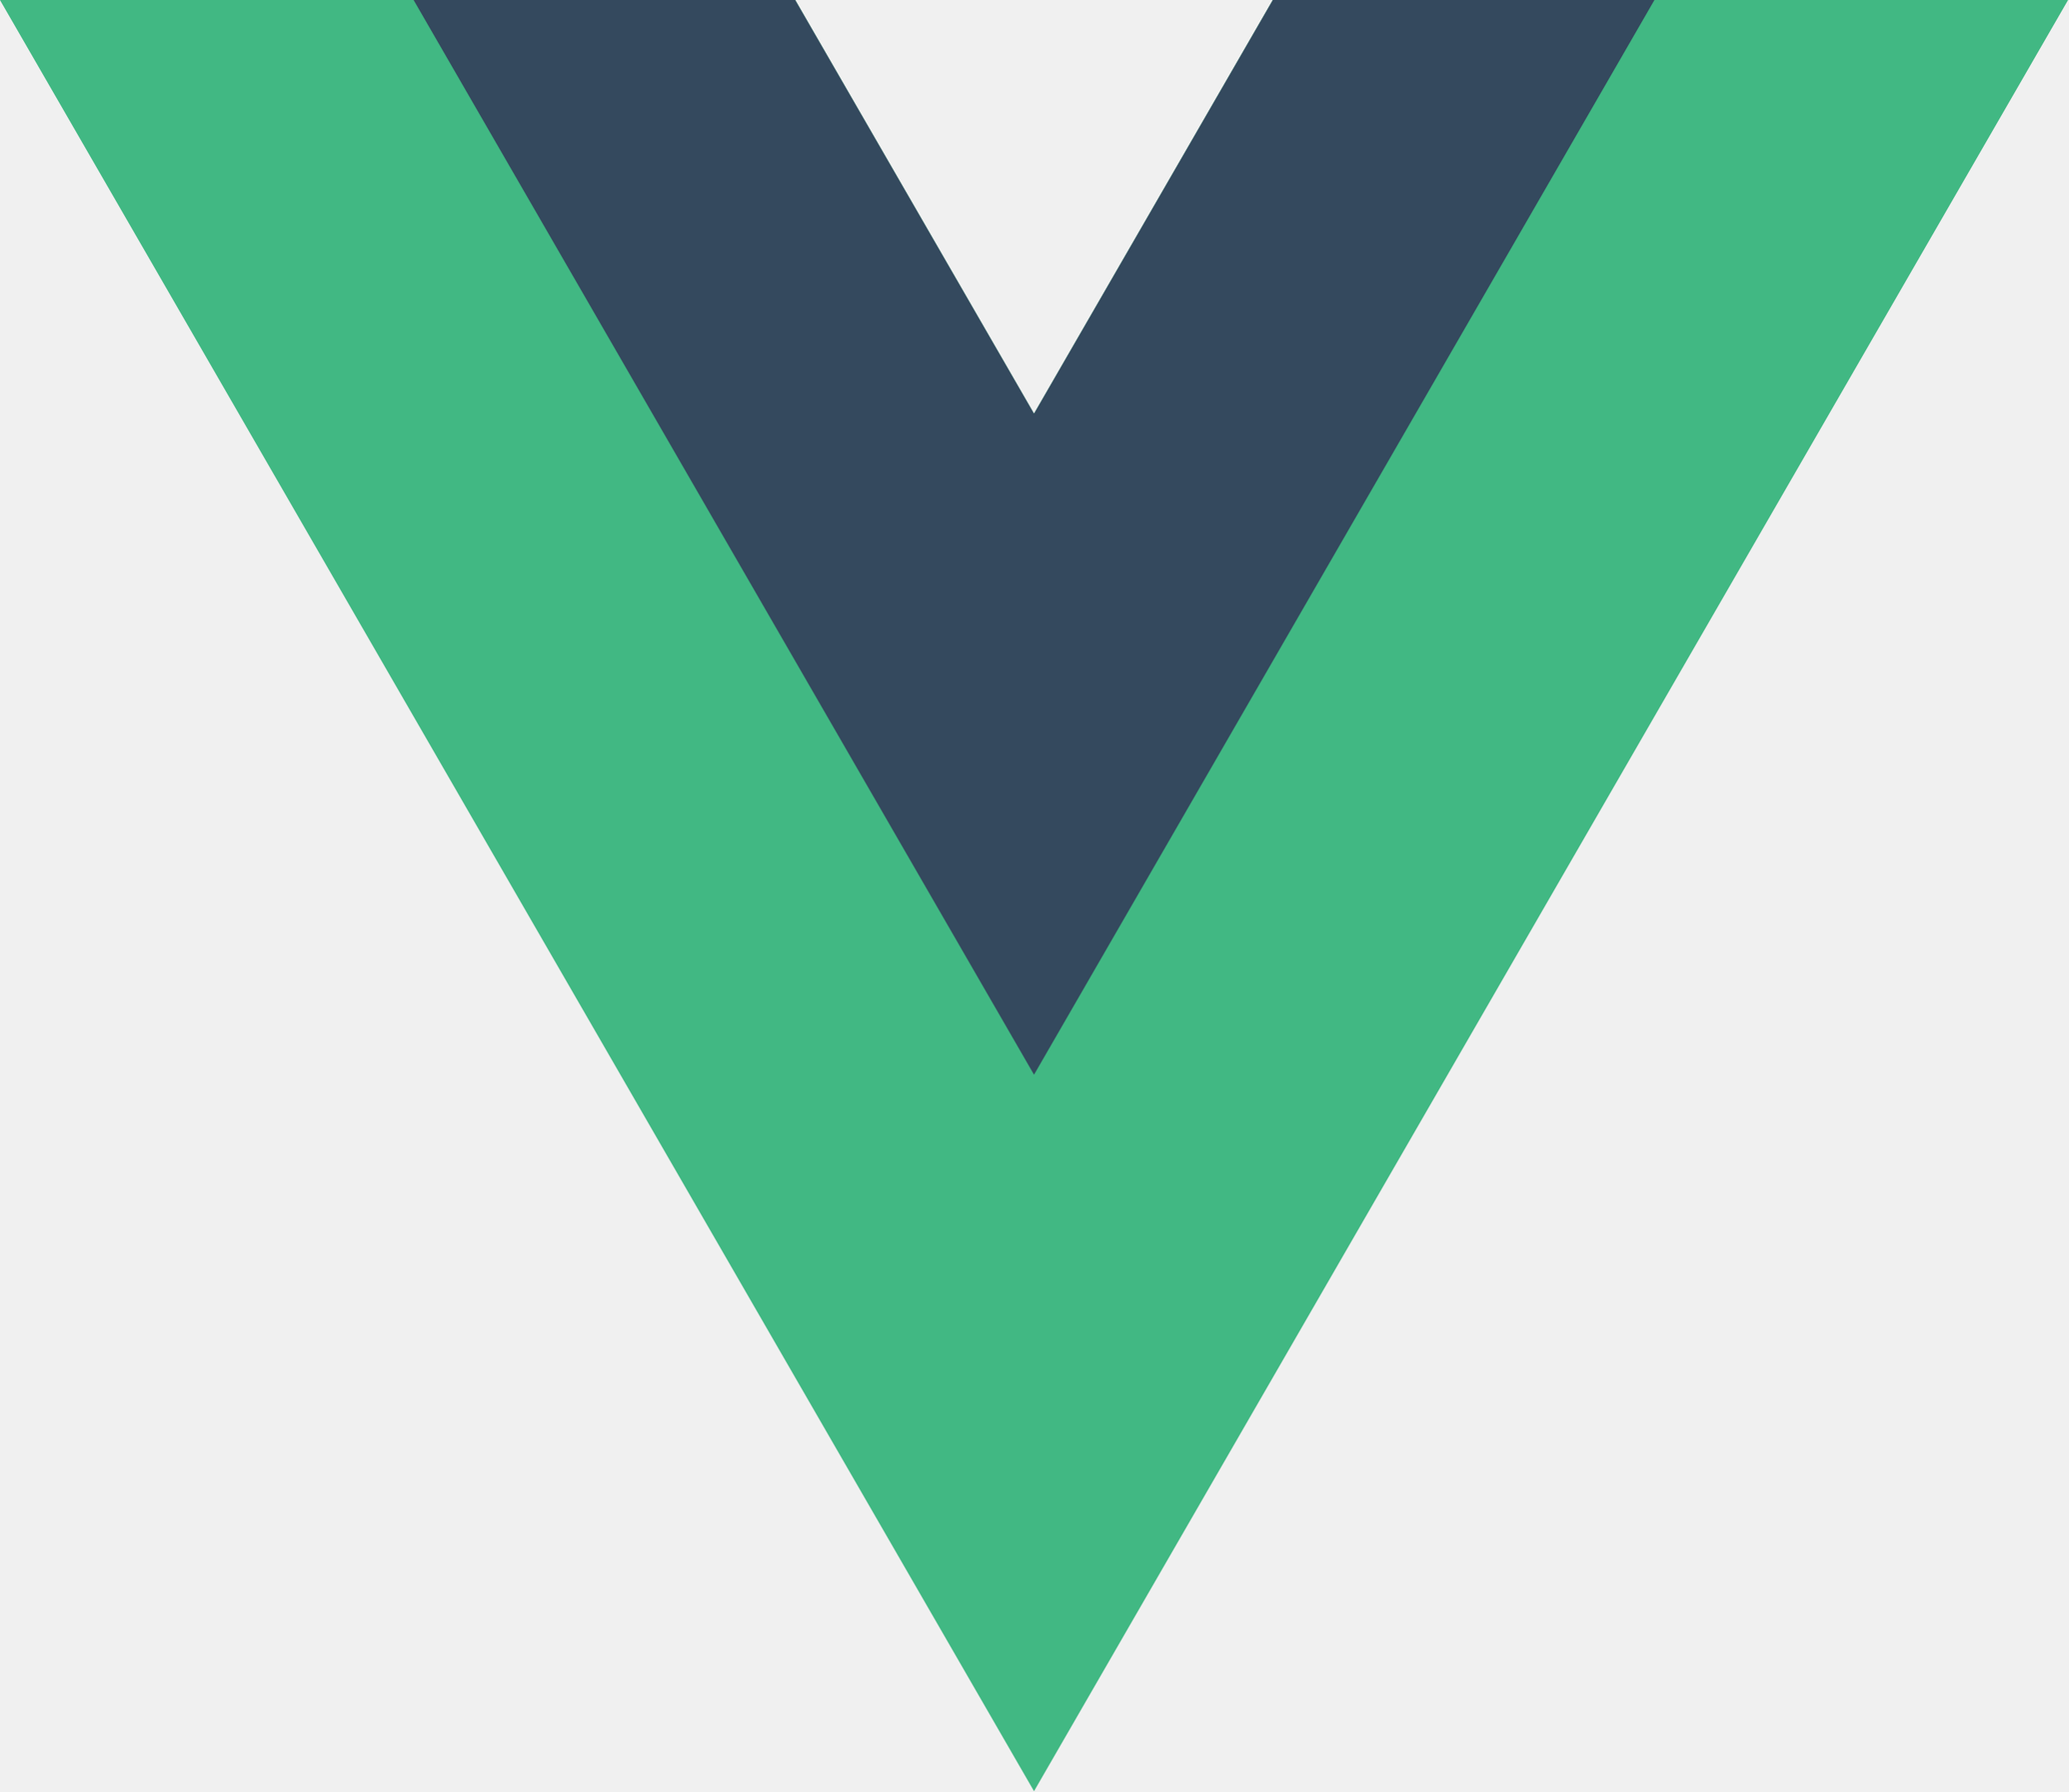
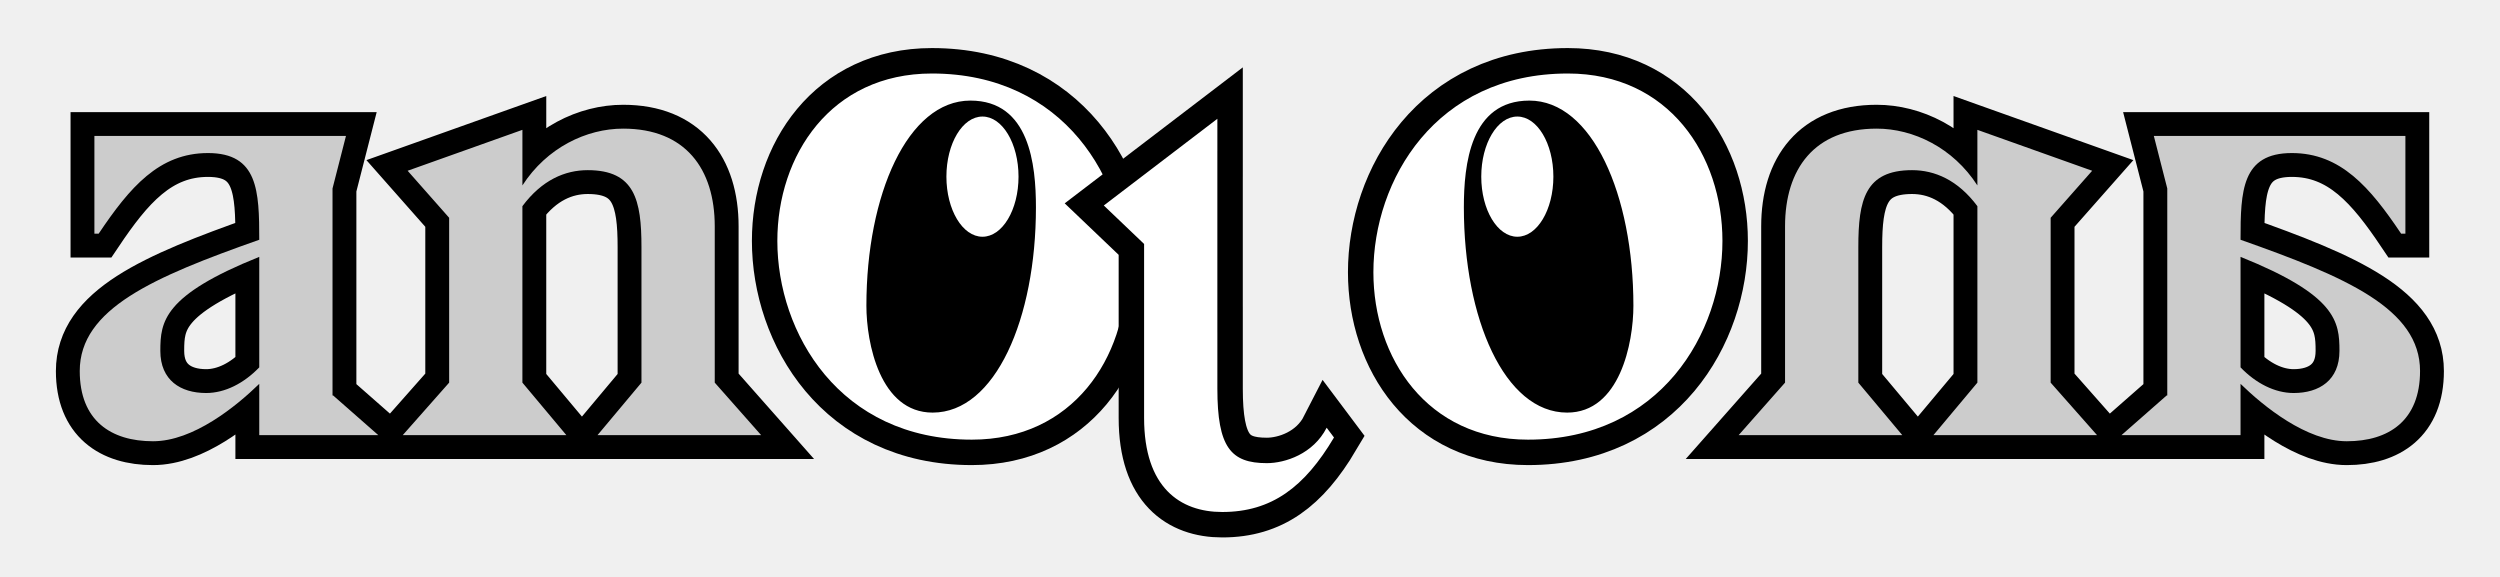
- <svg xmlns="http://www.w3.org/2000/svg" viewBox="0 0 261.76 226.69">
-   <path d="M161.096.001l-30.225 52.351L100.647.001H-.005l130.877 226.688L261.749.001z" fill="#41b883" />
-   <path d="M161.096.001l-30.225 52.351L100.647.001H52.346l78.526 136.01L209.398.001z" fill="#34495e" />
+ <svg xmlns="http://www.w3.org/2000/svg" width="208mm" height="48mm" viewBox="0 0 208 48" version="1.1" id="svg1">
+   <defs id="defs1" />
+   <g id="g9">
+     <rect style="display:none;fill:#ff0000;fill-opacity:1;stroke-width:0.132;paint-order:markers stroke fill" id="rect13" width="208" height="5" x="0" y="38.696" />
+   </g>
+   <g id="layer3">
+     <ellipse style="fill:#000000;fill-opacity:1;stroke-width:0.265;paint-order:markers stroke fill" id="ellipse16" cx="-78.741" cy="21.196" rx="7.5" ry="12.5" transform="scale(-1,1)" />
+     <ellipse style="fill:#000000;fill-opacity:1;stroke-width:0.265;paint-order:markers stroke fill" id="ellipse18" cx="129.241" cy="21.196" rx="7.5" ry="12.5" />
+   </g>
+   <g id="layer2">
+     <path d="m 21.57,36.204 h 9.906 l -3.759,-3.302 h -0.051 V 15.681 l 1.118,-4.369 H 7.854 v 8.128 h 0.356 c 2.591,-3.861 5.029,-6.706 9.093,-6.706 4.166,0 4.267,3.15 4.267,7.214 -8.788,3.099 -14.935,5.74 -14.935,10.922 0,4.115 2.591,5.842 6.096,5.842 3.353,0 6.909,-2.896 8.839,-4.775 z m 0,-5.639 c -1.27,1.321 -2.845,2.134 -4.42,2.134 -2.134,0 -3.81,-1.067 -3.81,-3.505 0,-2.438 0.254,-4.623 8.23,-7.823 z m 41.758,5.639 -3.861,-4.369 V 18.83 c 0,-4.775 -2.438,-8.128 -7.62,-8.128 -3.048,0 -6.35,1.575 -8.382,4.724 v -4.623 l -9.55,3.404 3.454,3.912 v 13.716 l -3.861,4.369 h 13.614 l -3.658,-4.369 V 17.154 c 1.626,-2.184 3.556,-2.997 5.436,-2.997 3.912,0 4.47,2.489 4.47,6.401 v 11.278 l -3.658,4.369 z" id="text2" style="font-size:50.8px;font-family:'Bluu Next';-inkscape-font-specification:'Bluu Next, Normal';fill:#cccccc;stroke:#000000;stroke-width:3.969;stroke-linecap:round;stroke-dashoffset:731.943;paint-order:markers stroke fill" aria-label="an" />
+     <path d="m -64.675,20.044 c 0,-7.112 -4.445,-13.928 -12.861,-13.928 -11.024,0 -16.18,8.89 -16.18,16.535 0,7.112 4.445,13.928 12.861,13.928 11.024,0 16.18,-8.89 16.18,-16.535 z M -80.737,8.369 c 5.215,0 8.653,7.823 8.653,17.069 0,3.082 -1.126,8.89 -5.512,8.89 -5.215,0 -8.594,-7.823 -8.594,-17.069 0,-3.556 0.533,-8.89 5.453,-8.89 z" id="text3" style="font-size:59.267px;font-family:'Bluu Next';-inkscape-font-specification:'Bluu Next, Normal';fill:#ffffff;stroke:#000000;stroke-width:4.233;stroke-linecap:round;stroke-dashoffset:731.943;paint-order:markers stroke fill" transform="scale(-1,1)" aria-label="o" />
+     <path id="text4" style="font-style:normal;font-variant:normal;font-weight:normal;font-stretch:normal;font-size:50.8px;font-family:'Bluu Next';-inkscape-font-specification:'Bluu Next, Normal';font-variant-ligatures:normal;font-variant-caps:normal;font-variant-numeric:normal;font-variant-east-asian:normal;text-align:start;writing-mode:lr-tb;direction:ltr;text-anchor:start;display:inline;fill:#ffffff;fill-opacity:1;stroke:#000000;stroke-width:4.233;stroke-linecap:round;stroke-linejoin:miter;stroke-miterlimit:4;stroke-dasharray:none;stroke-dashoffset:731.943;stroke-opacity:1;paint-order:markers stroke fill" d="m 101.285,9.883 -9.449,7.214 3.353,3.2 v 14.478 c 0,5.791 2.997,7.823 6.502,7.823 4.115,0 6.858,-2.083 9.297,-6.198 l -0.61,-0.813 c -1.118,2.184 -3.454,2.947 -4.978,2.947 -2.997,0 -4.115,-1.321 -4.115,-6.198 v -4.706 h -0.001 v -15.061 h 0.001 z" />
+     <path d="m -186.413,36.204 h 9.906 l -3.759,-3.302 h -0.051 V 15.681 l 1.118,-4.369 h -20.93 v 8.128 h 0.356 c 2.591,-3.861 5.029,-6.706 9.093,-6.706 4.166,0 4.267,3.15 4.267,7.214 -8.788,3.099 -14.935,5.74 -14.935,10.922 0,4.115 2.591,5.842 6.096,5.842 3.353,0 6.909,-2.896 8.839,-4.775 z m 0,-5.639 c -1.27,1.321 -2.845,2.134 -4.42,2.134 -2.134,0 -3.81,-1.067 -3.81,-3.505 0,-2.438 0.254,-4.623 8.23,-7.823 z m 41.758,5.639 -3.861,-4.369 V 18.83 c 0,-4.775 -2.438,-8.128 -7.62,-8.128 -3.048,0 -6.35,1.575 -8.382,4.724 v -4.623 l -9.55,3.404 3.454,3.912 v 13.716 l -3.861,4.369 h 13.614 l -3.658,-4.369 V 17.154 c 1.626,-2.184 3.556,-2.997 5.436,-2.997 3.912,0 4.47,2.489 4.47,6.401 v 11.278 l -3.658,4.369 z" id="text14" style="font-size:50.8px;font-family:'Bluu Next';-inkscape-font-specification:'Bluu Next, Normal';fill:#cccccc;stroke:#000000;stroke-width:3.969;stroke-linecap:round;stroke-dashoffset:731.943;paint-order:markers stroke fill" transform="scale(-1,1)" aria-label="an" />
+     <path d="m 143.307,20.044 c 0,-7.112 -4.445,-13.928 -12.861,-13.928 -11.024,0 -16.18,8.89 -16.18,16.535 0,7.112 4.445,13.928 12.861,13.928 11.024,0 16.18,-8.89 16.18,-16.535 z M 127.246,8.369 c 5.215,0 8.653,7.823 8.653,17.069 0,3.082 -1.126,8.89 -5.512,8.89 -5.215,0 -8.594,-7.823 -8.594,-17.069 0,-3.556 0.533,-8.89 5.453,-8.89 z" id="text18" style="font-size:59.267px;font-family:'Bluu Next';-inkscape-font-specification:'Bluu Next, Normal';fill:#ffffff;stroke:#000000;stroke-width:4.233;stroke-linecap:round;stroke-dashoffset:731.943;paint-order:markers stroke fill" aria-label="o" />
+   </g>
+   <g id="layer4" transform="translate(0,-144.4033)">
+     <ellipse style="fill:#ffffff;fill-opacity:1;stroke-width:0.106;paint-order:markers stroke fill" id="ellipse15" cx="-81.741" cy="159.1" rx="3" ry="5" transform="scale(-1,1)" />
+     <ellipse style="fill:#ffffff;fill-opacity:1;stroke-width:0.106;paint-order:markers stroke fill" id="ellipse19" cx="126.241" cy="159.1" rx="3" ry="5" />
+   </g>
</svg>
